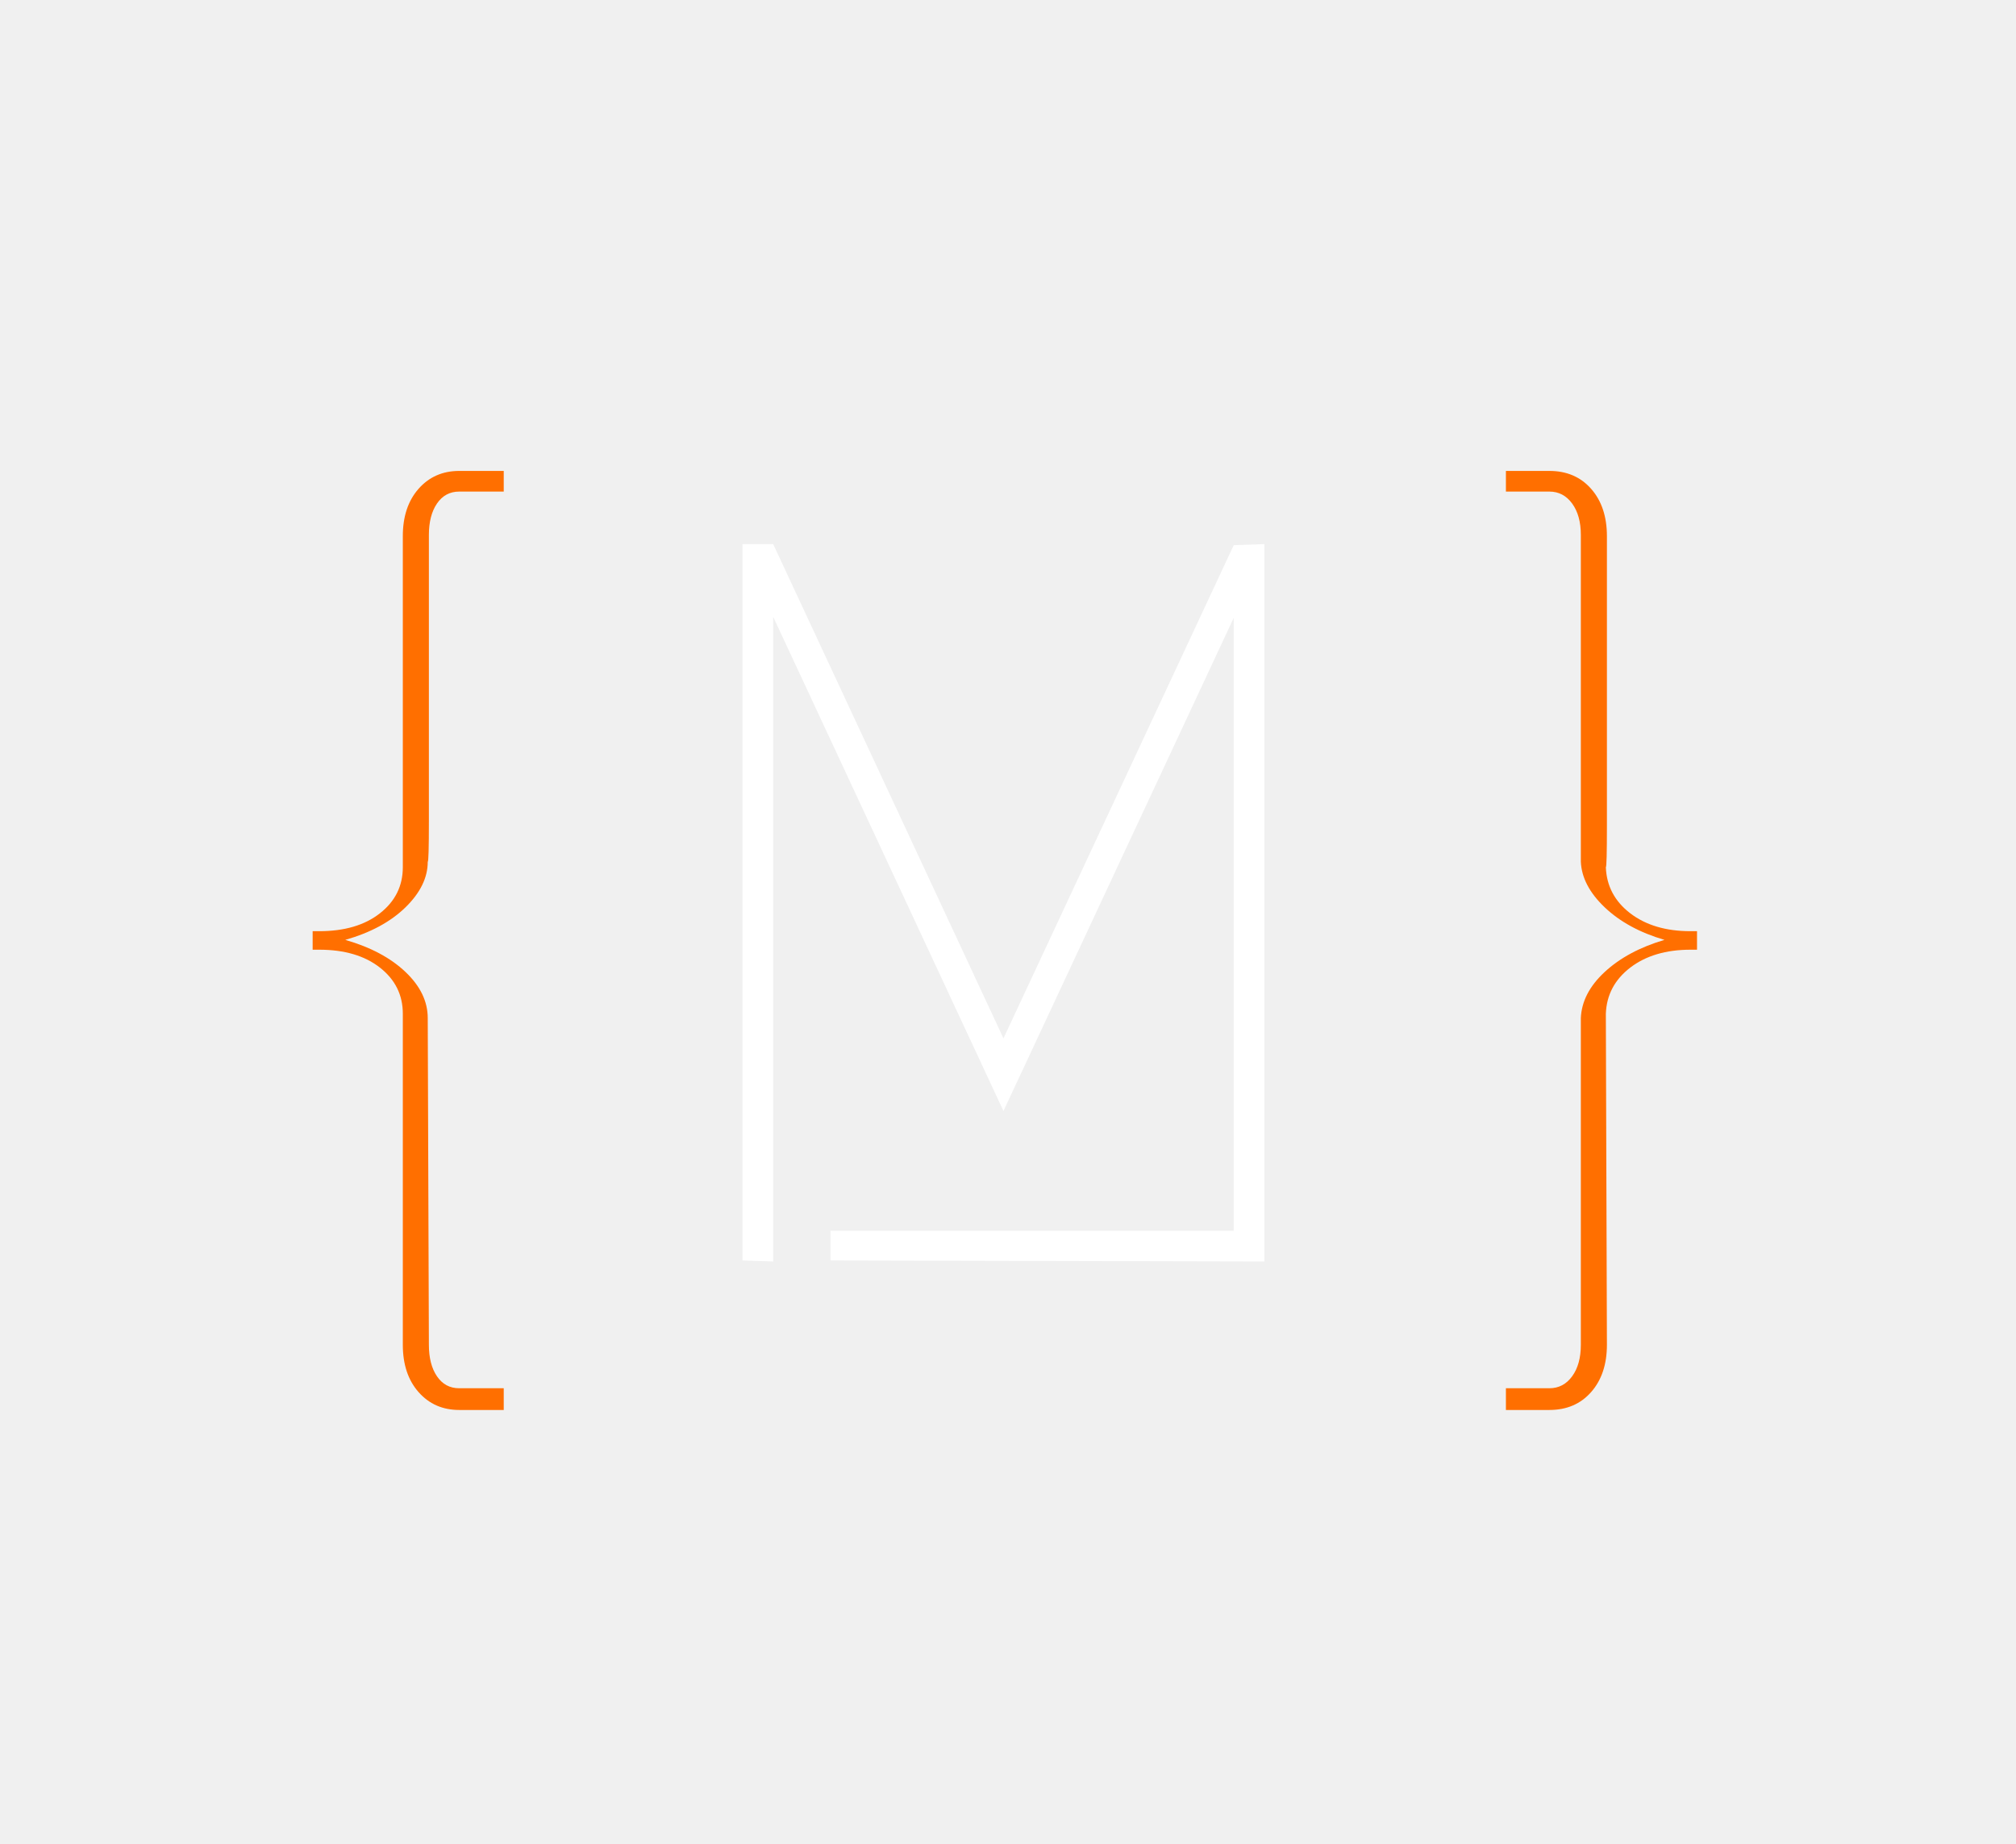
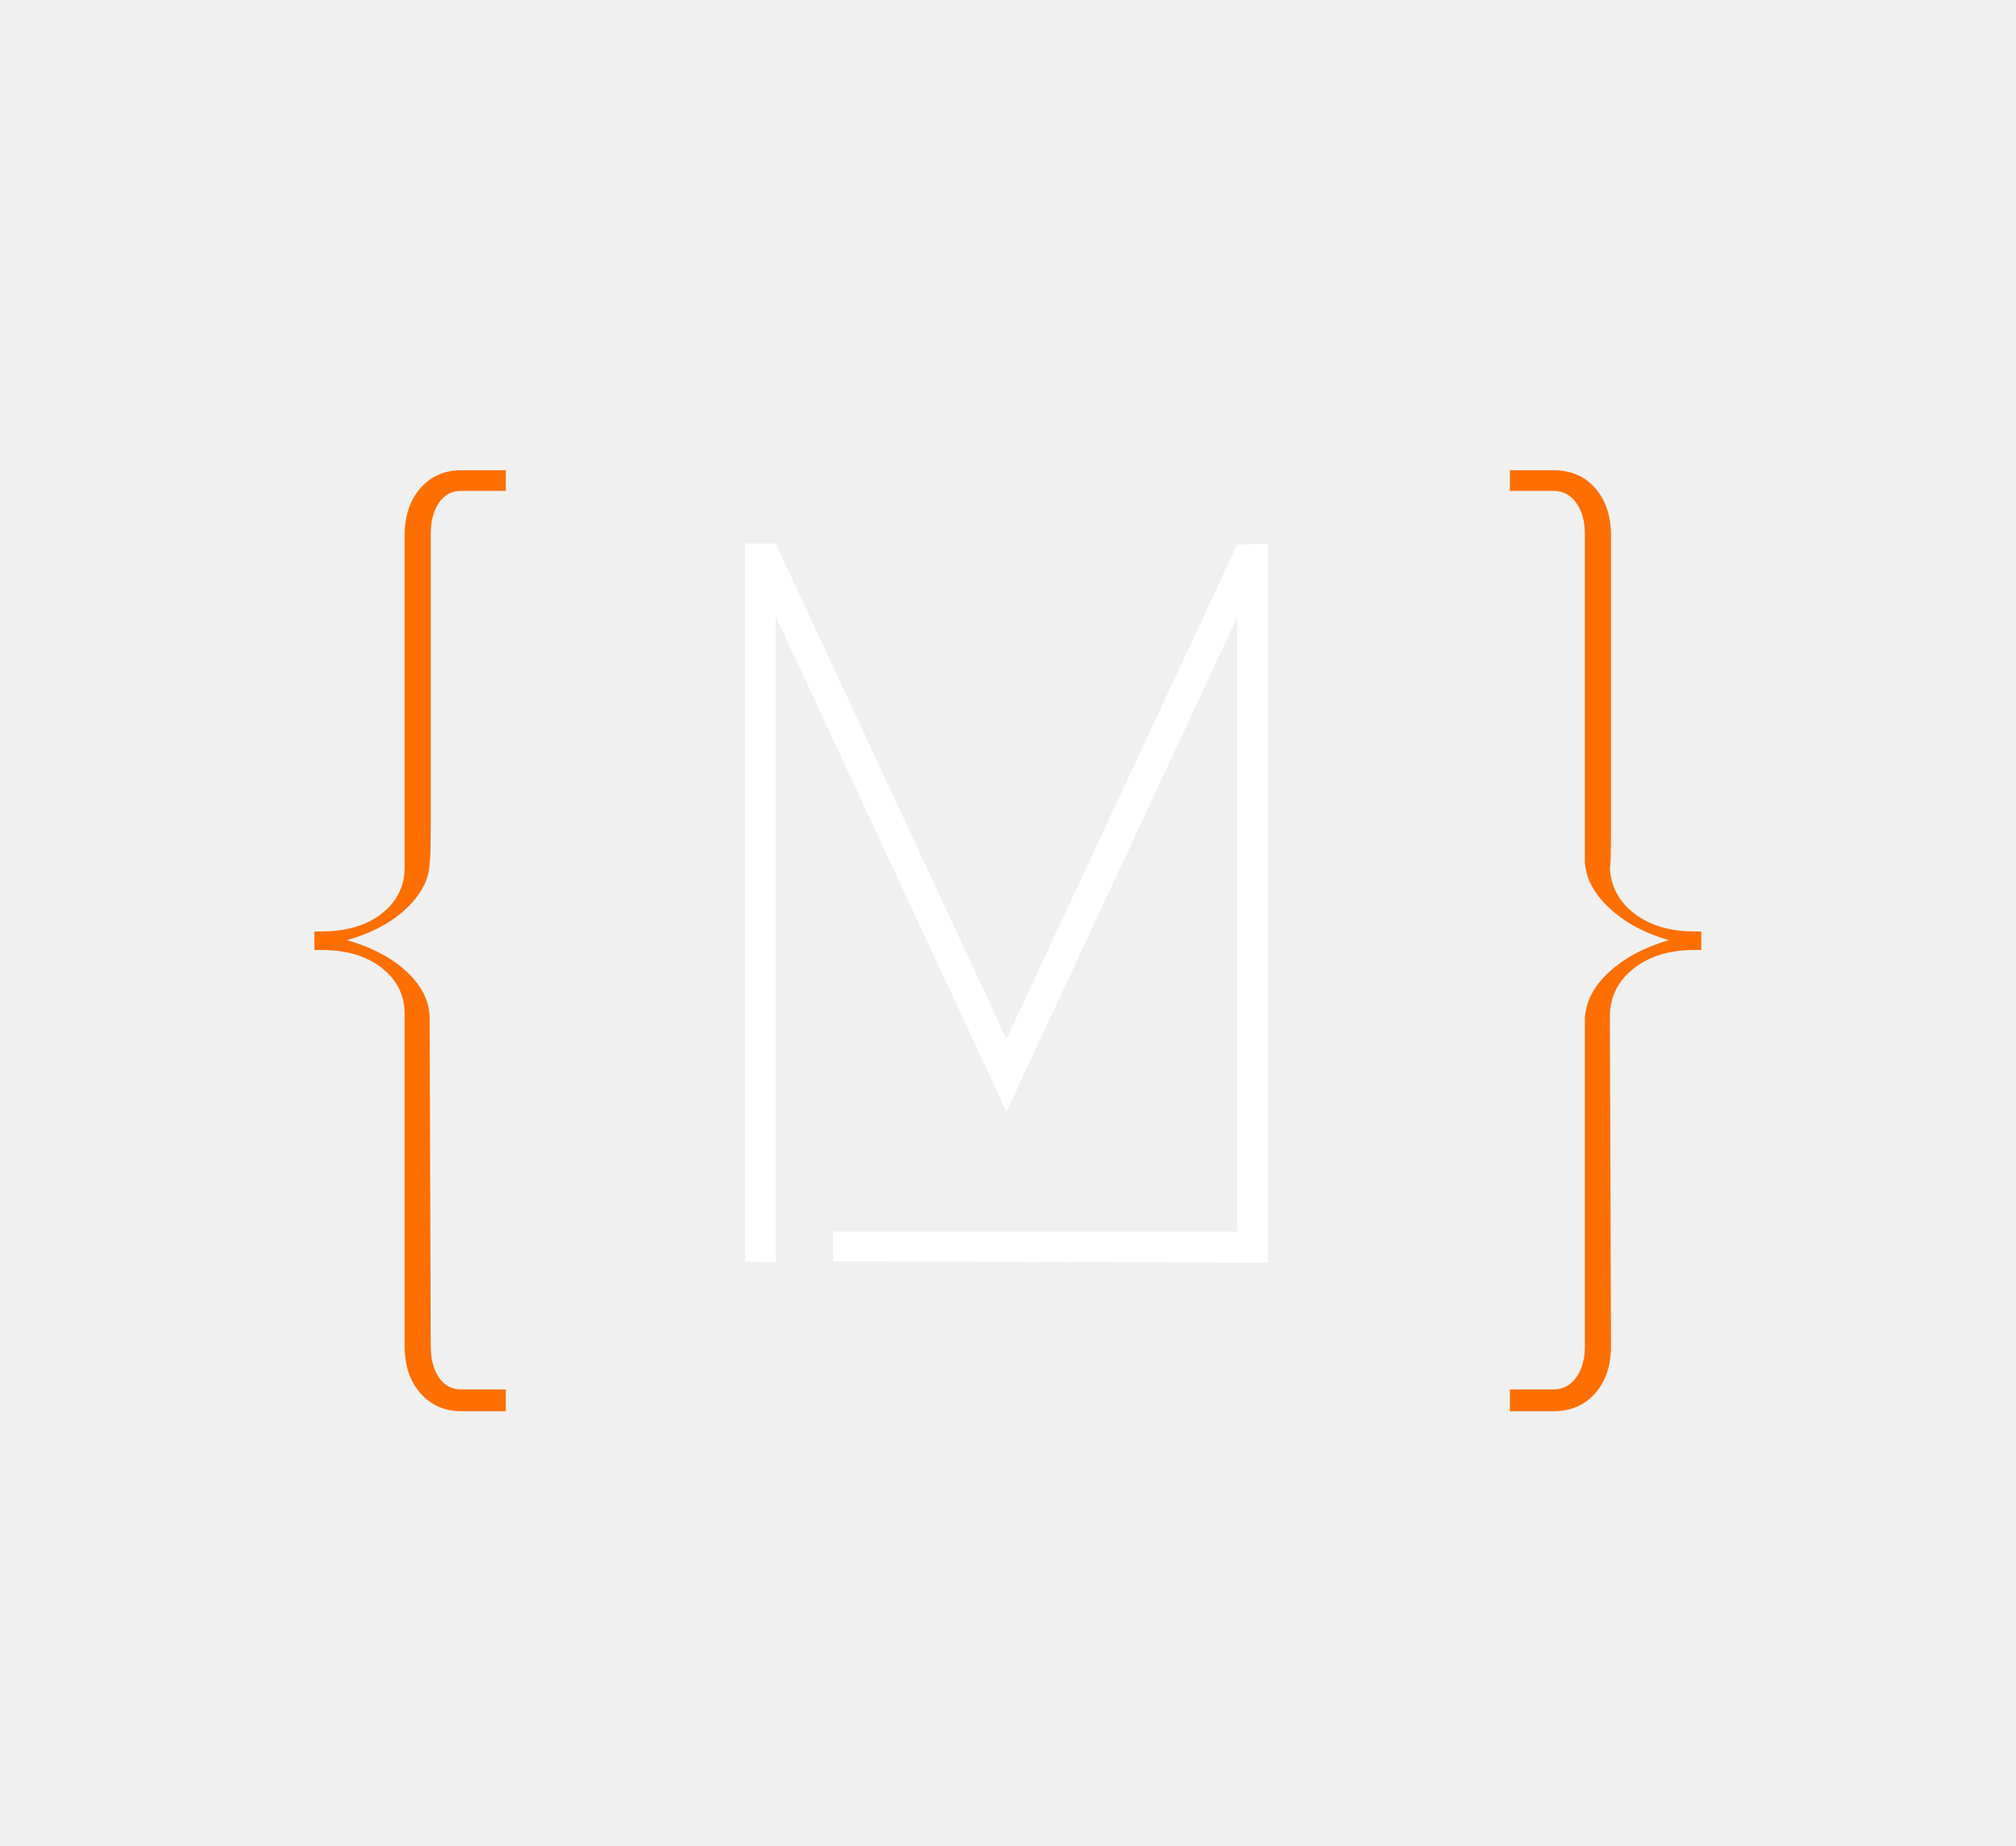
- <svg xmlns="http://www.w3.org/2000/svg" width="551" zoomAndPan="magnify" viewBox="0 0 413.25 378" height="504" preserveAspectRatio="xMidYMid meet" version="1.0">
+ <svg xmlns="http://www.w3.org/2000/svg" width="685" zoomAndPan="magnify" viewBox="0 0 513.75 470.25" height="627" preserveAspectRatio="xMidYMid meet" version="1.0">
  <defs>
    <g />
  </defs>
  <g fill="#ff6f00" fill-opacity="1">
-     <g transform="translate(51.85284, 263.4667)">
+     <g transform="translate(64.8672, 327.7227)">
      <g>
-         <path d="M 51.406 -166.922 L 51.406 -162.688 L 42.281 -162.688 C 40.352 -162.688 38.832 -161.867 37.719 -160.234 C 36.613 -158.609 36.062 -156.461 36.062 -153.797 C 36.062 -140.441 36.062 -128.719 36.062 -118.625 C 36.062 -108.539 36.062 -100.711 36.062 -95.141 C 36.062 -89.578 35.984 -86.797 35.828 -86.797 C 35.828 -83.535 34.305 -80.422 31.266 -77.453 C 28.223 -74.484 24.109 -72.258 18.922 -70.781 C 24.109 -69.289 28.223 -67.098 31.266 -64.203 C 34.305 -61.316 35.828 -58.164 35.828 -54.75 L 36.062 12.234 C 36.062 14.91 36.613 17.062 37.719 18.688 C 38.832 20.32 40.352 21.141 42.281 21.141 L 51.406 21.141 L 51.406 25.594 L 42.281 25.594 C 38.875 25.594 36.094 24.367 33.938 21.922 C 31.789 19.473 30.719 16.242 30.719 12.234 L 30.719 -55.641 C 30.719 -59.492 29.156 -62.645 26.031 -65.094 C 22.914 -67.539 18.766 -68.766 13.578 -68.766 L 12.234 -68.766 L 12.234 -72.562 L 13.578 -72.562 C 18.766 -72.562 22.914 -73.785 26.031 -76.234 C 29.156 -78.68 30.719 -81.832 30.719 -85.688 L 30.719 -153.562 C 30.719 -157.57 31.789 -160.801 33.938 -163.25 C 36.094 -165.695 38.875 -166.922 42.281 -166.922 Z M 51.406 -166.922 " />
+         <path d="M 64.031 -207.906 L 64.031 -202.641 L 52.672 -202.641 C 50.266 -202.641 48.367 -201.625 46.984 -199.594 C 45.598 -197.562 44.906 -194.879 44.906 -191.547 C 44.906 -174.91 44.906 -160.312 44.906 -147.75 C 44.906 -135.188 44.906 -125.438 44.906 -118.5 C 44.906 -111.57 44.812 -108.109 44.625 -108.109 C 44.625 -104.047 42.727 -100.164 38.938 -96.469 C 35.156 -92.77 30.031 -90 23.562 -88.156 C 30.031 -86.301 35.156 -83.57 38.938 -79.969 C 42.727 -76.363 44.625 -72.438 44.625 -68.188 L 44.906 15.25 C 44.906 18.57 45.598 21.25 46.984 23.281 C 48.367 25.312 50.266 26.328 52.672 26.328 L 64.031 26.328 L 64.031 31.875 L 52.672 31.875 C 48.422 31.875 44.953 30.348 42.266 27.297 C 39.586 24.254 38.25 20.238 38.25 15.25 L 38.25 -69.297 C 38.25 -74.109 36.305 -78.035 32.422 -81.078 C 28.547 -84.129 23.375 -85.656 16.906 -85.656 L 15.25 -85.656 L 15.25 -90.375 L 16.906 -90.375 C 23.375 -90.375 28.547 -91.895 32.422 -94.938 C 36.305 -97.988 38.25 -101.914 38.25 -106.719 L 38.25 -191.266 C 38.25 -196.254 39.586 -200.273 42.266 -203.328 C 44.953 -206.379 48.422 -207.906 52.672 -207.906 Z M 64.031 -207.906 " />
      </g>
    </g>
  </g>
  <g fill="#ff6f00" fill-opacity="1">
-     <g transform="translate(109.7198, 263.4667)">
+     <g transform="translate(136.9409, 327.7227)">
      <g />
    </g>
  </g>
  <g fill="#ff6f00" fill-opacity="1">
-     <g transform="translate(141.7685, 263.4667)">
+     <g transform="translate(176.8576, 327.7227)">
      <g />
    </g>
  </g>
  <g fill="#ff6f00" fill-opacity="1">
-     <g transform="translate(173.8172, 263.4667)">
+     <g transform="translate(216.7744, 327.7227)">
      <g />
    </g>
  </g>
  <g fill="#ff6f00" fill-opacity="1">
-     <g transform="translate(205.8658, 263.4667)">
+     <g transform="translate(256.6912, 327.7227)">
      <g />
    </g>
  </g>
  <g fill="#ff6f00" fill-opacity="1">
-     <g transform="translate(237.9145, 263.4667)">
+     <g transform="translate(296.608, 327.7227)">
      <g />
    </g>
  </g>
  <g fill="#ff6f00" fill-opacity="1">
-     <g transform="translate(269.9632, 263.4667)">
+     <g transform="translate(336.5247, 327.7227)">
      <g />
    </g>
  </g>
  <g fill="#ff6f00" fill-opacity="1">
-     <g transform="translate(302.018, 263.4667)">
+     <g transform="translate(376.4492, 327.7227)">
      <g>
-         <path d="M 6.672 -166.922 L 15.578 -166.922 C 19.141 -166.922 21.992 -165.695 24.141 -163.25 C 26.297 -160.801 27.375 -157.57 27.375 -153.562 C 27.375 -140.062 27.375 -128.191 27.375 -117.953 C 27.375 -107.723 27.375 -99.785 27.375 -94.141 C 27.375 -88.504 27.301 -85.688 27.156 -85.688 C 27.301 -81.832 28.969 -78.68 32.156 -76.234 C 35.352 -73.785 39.473 -72.562 44.516 -72.562 L 45.844 -72.562 L 45.844 -68.766 L 44.516 -68.766 C 39.473 -68.766 35.352 -67.539 32.156 -65.094 C 28.969 -62.645 27.301 -59.492 27.156 -55.641 L 27.375 12.234 C 27.375 16.242 26.297 19.473 24.141 21.922 C 21.992 24.367 19.141 25.594 15.578 25.594 L 6.672 25.594 L 6.672 21.141 L 15.578 21.141 C 17.504 21.141 19.062 20.32 20.25 18.688 C 21.438 17.062 22.031 14.91 22.031 12.234 L 22.031 -54.75 C 22.176 -58.164 23.805 -61.316 26.922 -64.203 C 30.047 -67.098 34.129 -69.289 39.172 -70.781 C 34.129 -72.258 30.047 -74.484 26.922 -77.453 C 23.805 -80.422 22.176 -83.535 22.031 -86.797 L 22.031 -153.797 C 22.031 -156.461 21.438 -158.609 20.25 -160.234 C 19.062 -161.867 17.504 -162.688 15.578 -162.688 L 6.672 -162.688 Z M 6.672 -166.922 " />
+         <path d="M 8.312 -207.906 L 19.406 -207.906 C 23.844 -207.906 27.398 -206.379 30.078 -203.328 C 32.754 -200.273 34.094 -196.254 34.094 -191.266 C 34.094 -174.453 34.094 -159.672 34.094 -146.922 C 34.094 -134.172 34.094 -124.281 34.094 -117.25 C 34.094 -110.227 34 -106.719 33.812 -106.719 C 34 -101.914 36.078 -97.988 40.047 -94.938 C 44.023 -91.895 49.156 -90.375 55.438 -90.375 L 57.109 -90.375 L 57.109 -85.656 L 55.438 -85.656 C 49.156 -85.656 44.023 -84.129 40.047 -81.078 C 36.078 -78.035 34 -74.109 33.812 -69.297 L 34.094 15.25 C 34.094 20.238 32.754 24.254 30.078 27.297 C 27.398 30.348 23.844 31.875 19.406 31.875 L 8.312 31.875 L 8.312 26.328 L 19.406 26.328 C 21.812 26.328 23.75 25.312 25.219 23.281 C 26.695 21.25 27.438 18.57 27.438 15.25 L 27.438 -68.188 C 27.625 -72.438 29.656 -76.363 33.531 -79.969 C 37.414 -83.57 42.5 -86.301 48.781 -88.156 C 42.5 -90 37.414 -92.77 33.531 -96.469 C 29.656 -100.164 27.625 -104.047 27.438 -108.109 L 27.438 -191.547 C 27.438 -194.879 26.695 -197.562 25.219 -199.594 C 23.75 -201.625 21.812 -202.641 19.406 -202.641 L 8.312 -202.641 Z M 8.312 -207.906 " />
      </g>
    </g>
  </g>
  <g fill="#ffffff" fill-opacity="1">
-     <g transform="translate(131.4295, 258.6103)">
+     <g transform="translate(163.9803, 321.6741)">
      <g>
-         <path d="M 38.812 -6.297 L 121.469 -6.297 L 121.469 -131.953 L 74.266 -30.844 L 27.062 -132.156 L 27.062 0 L 20.766 -0.203 L 20.766 -147.062 L 27.062 -147.062 L 74.266 -45.734 L 121.469 -146.844 L 127.75 -147.062 L 127.75 0 L 38.812 -0.203 Z M 38.812 -6.297 " />
+         <path d="M 48.344 -7.844 L 151.297 -7.844 L 151.297 -164.359 L 92.5 -38.406 L 33.703 -164.609 L 33.703 0 L 25.875 -0.266 L 25.875 -183.172 L 33.703 -183.172 L 92.5 -56.969 L 151.297 -182.906 L 159.125 -183.172 L 159.125 0 L 48.344 -0.266 Z M 48.344 -7.844 " />
      </g>
    </g>
  </g>
</svg>
